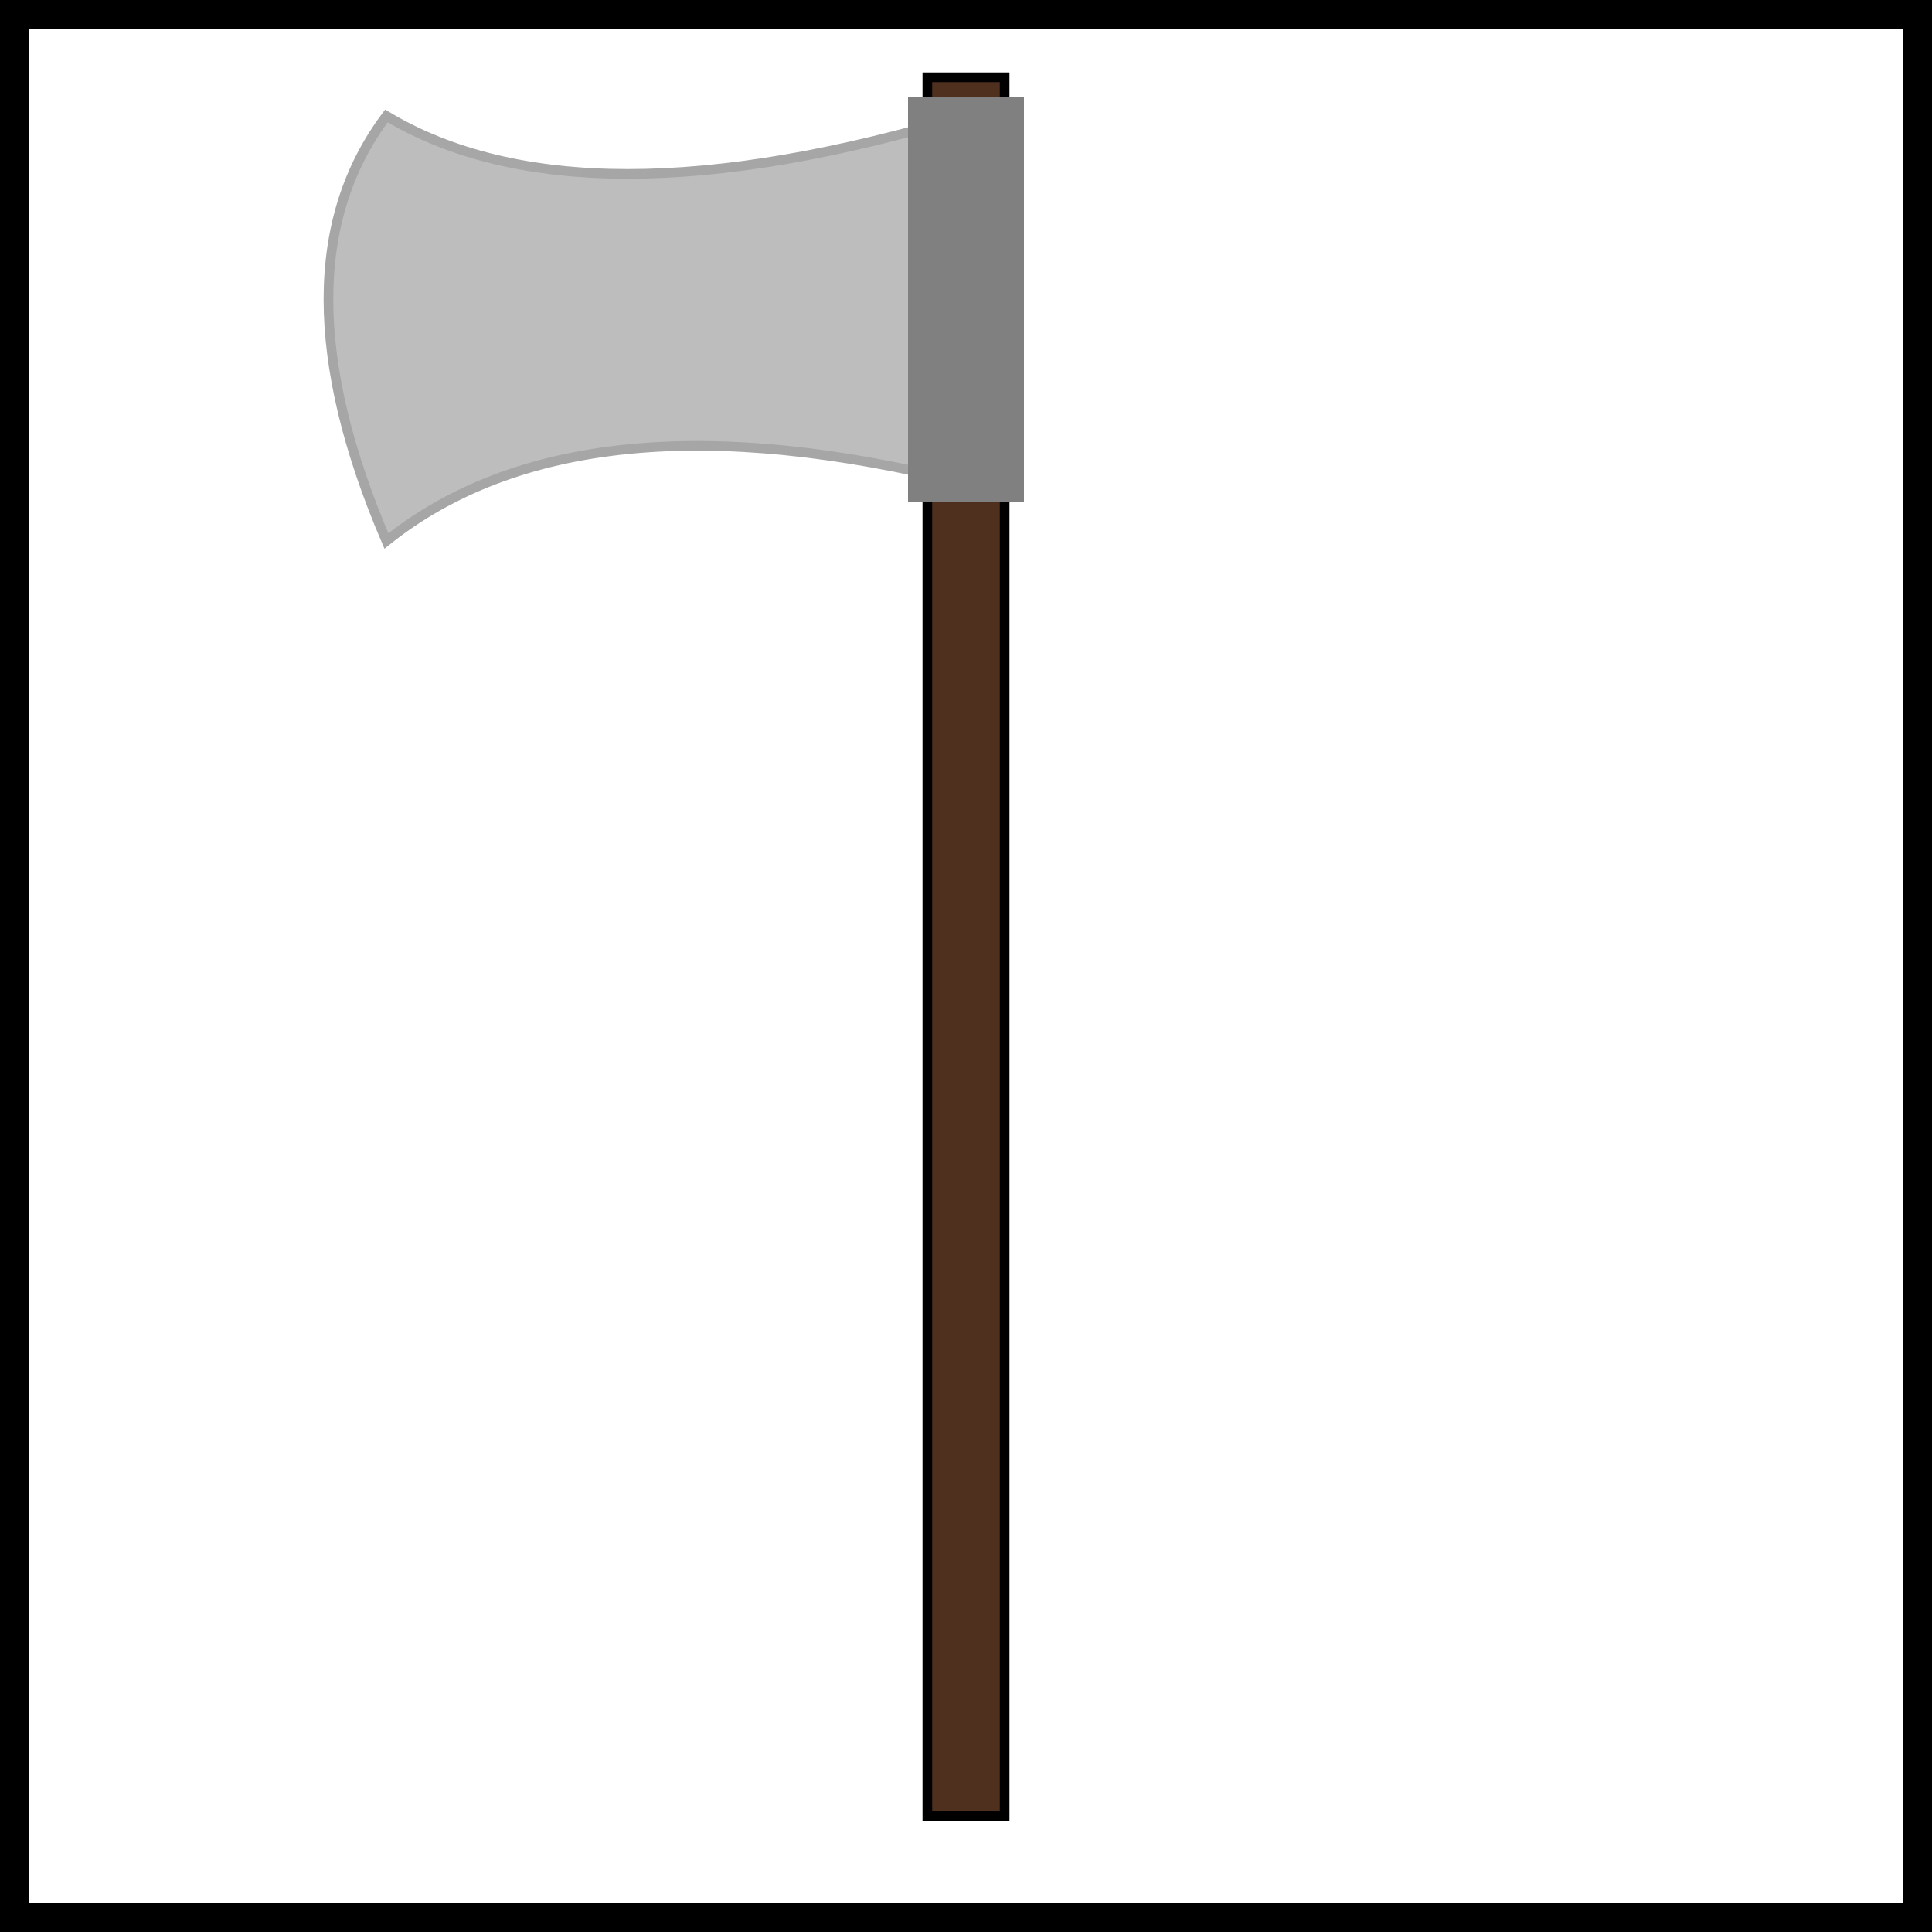
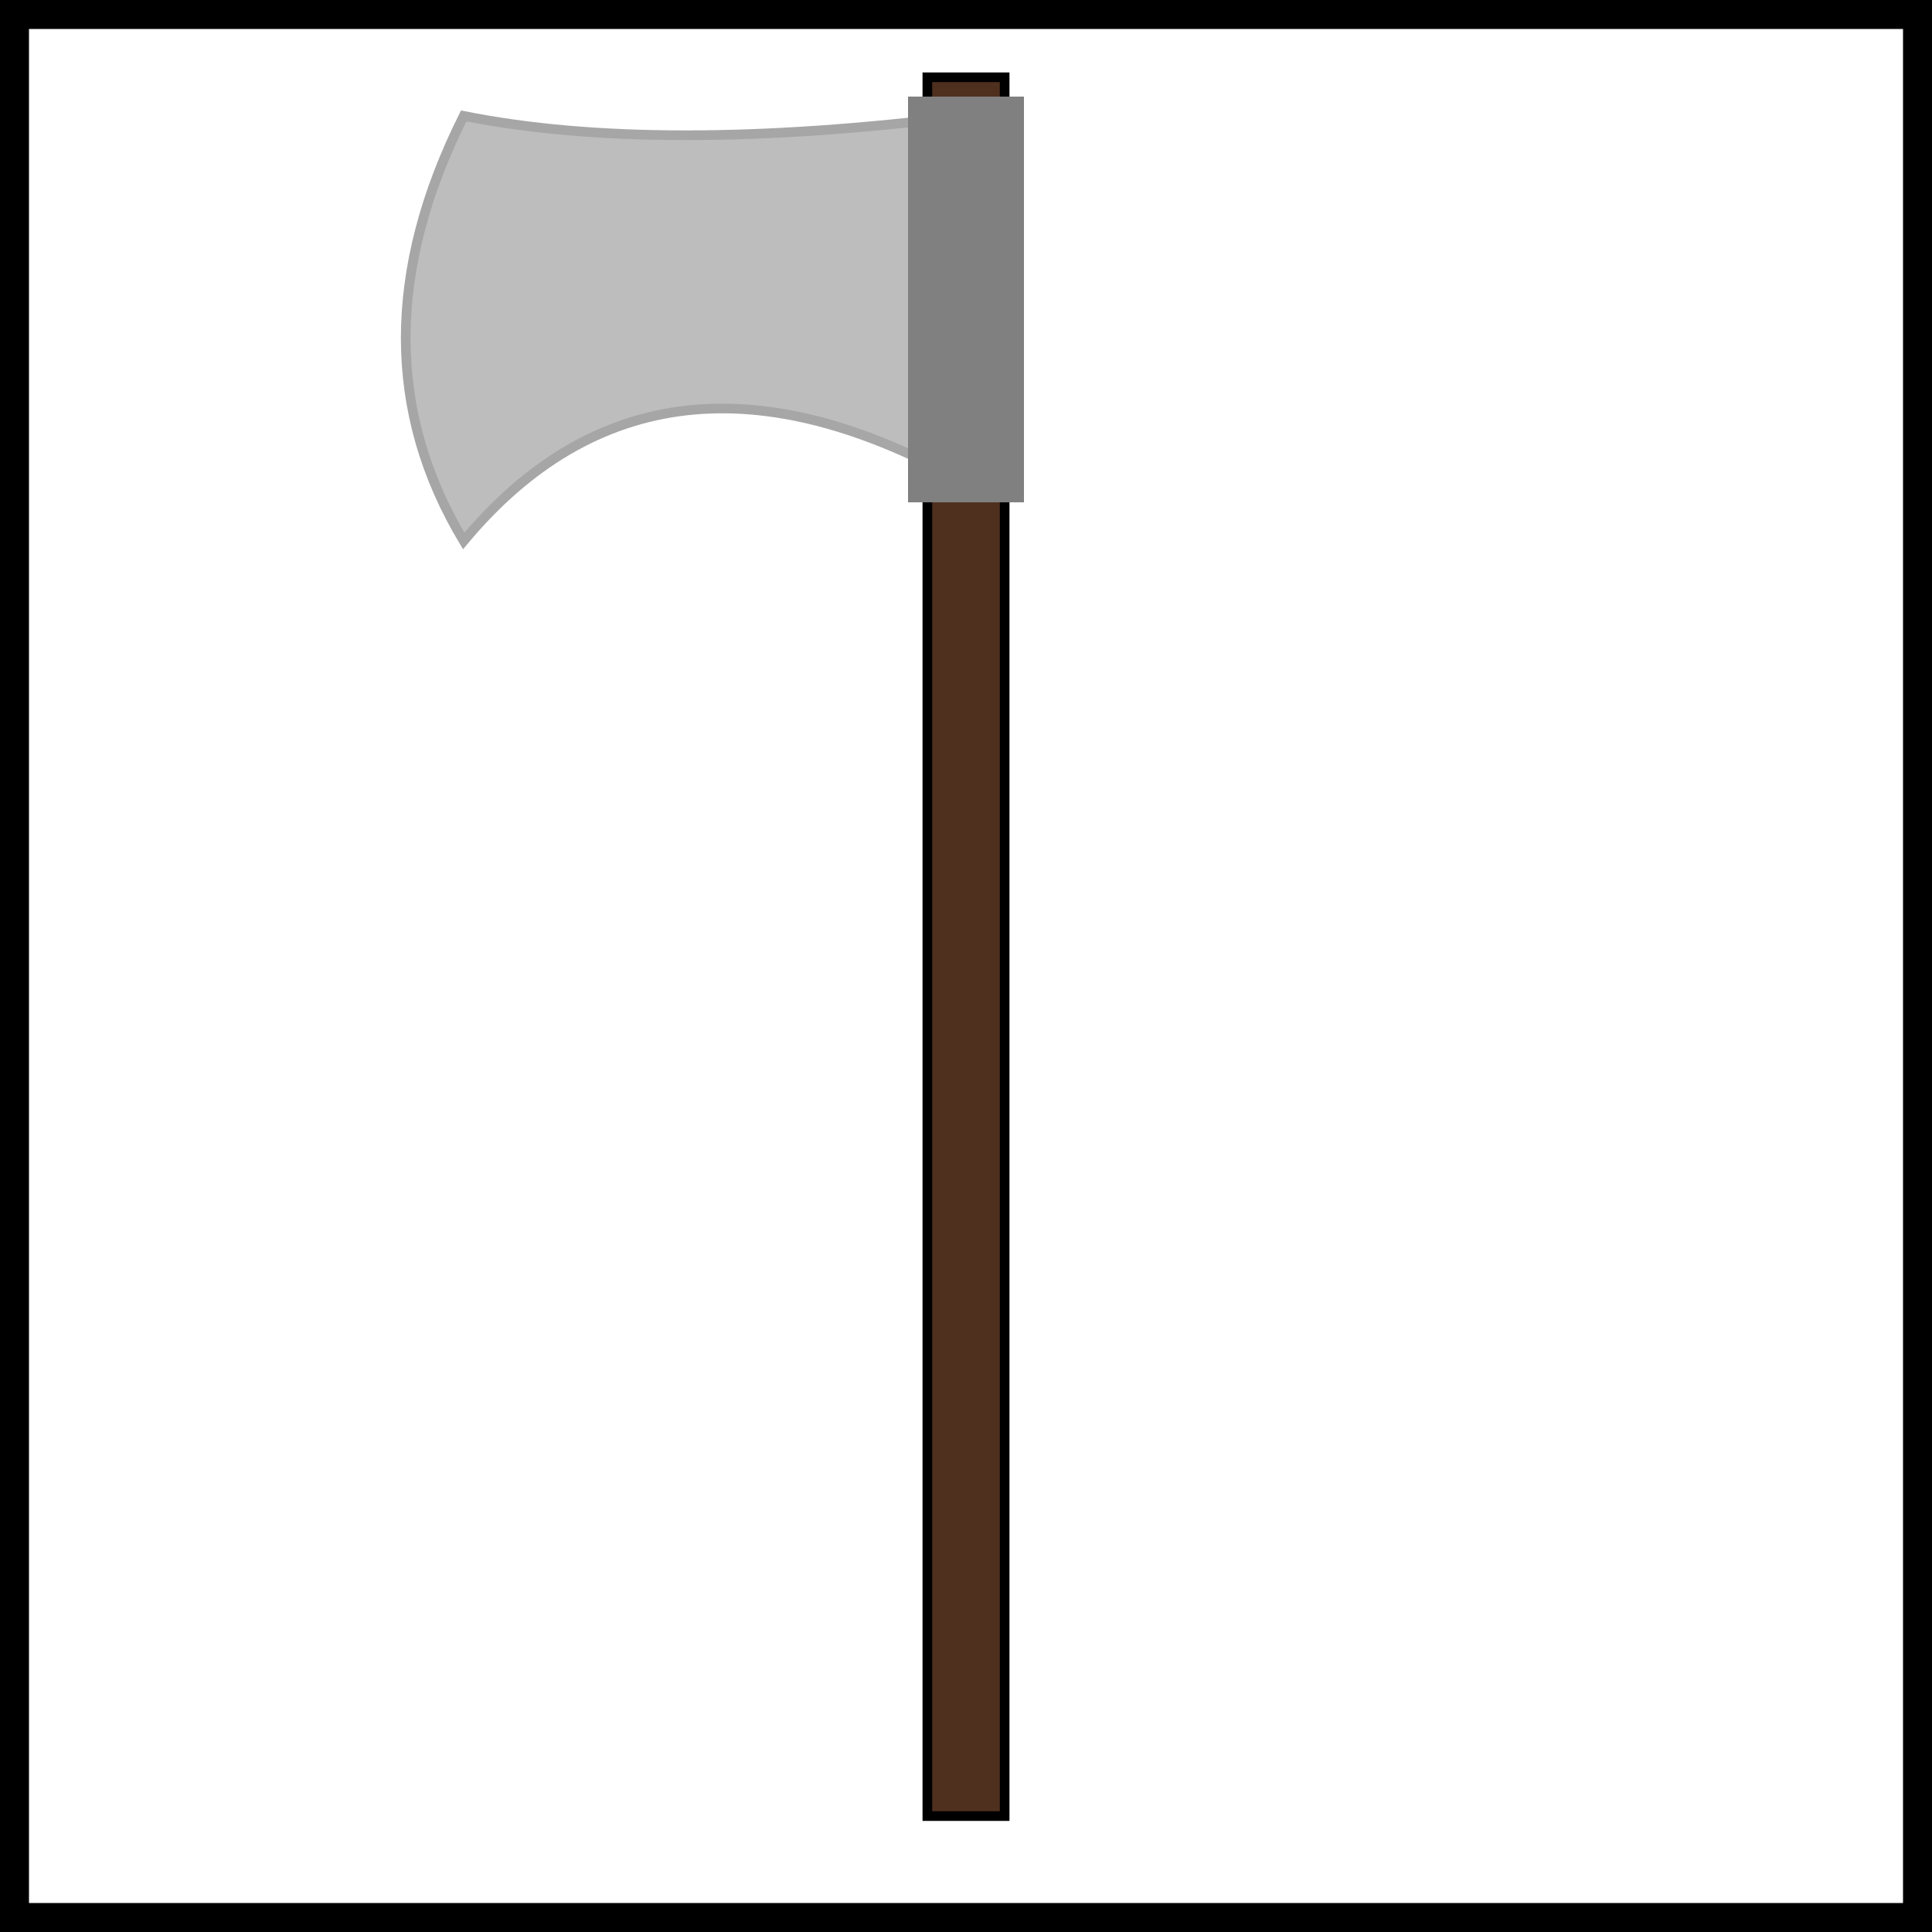
<svg xmlns="http://www.w3.org/2000/svg" viewBox="0 0 100 100" width="100" height="100">
  <defs>
    <filter id="metallic">
      <feTurbulence type="fractalNoise" baseFrequency="0.04" result="noise" numOctaves="5" />
      <feDiffuseLighting in="noise" surfaceScale="2" result="texture">
        <feDistantLight azimuth="45" elevation="75" />
      </feDiffuseLighting>
      <feComposite in="SourceGraphic" in2="texture" operator="arithmetic" k1="1" k2="0" k3="0" k4="0" />
    </filter>
  </defs>
  <rect id="background" fill="white" height="100" width="100" stroke="black" stroke-width="3" />
  <g id="axe">
    <rect id="axe-handle" x="48" y="4" width="4" height="90" fill="#4f301f" stroke="black" stroke-width="0.5" />
-     <path id="axe-blade" d="         M 50 6         Q 30 12 20 6         Q 14 14 20 28         Q 30 20 50 25       " fill="silver" stroke="darkgrey" stroke-width="0.5" filter="url(#metallic)" />
+     <path id="axe-blade" d="         M 50 6         Q 34 8 24 6         Q 18 18 24 28         Q 34 16 50 25       " fill="silver" stroke="darkgrey" stroke-width="0.5" filter="url(#metallic)" />
    <rect id="blade-base" x="47" y="5" width="6" height="21" fill="grey" />
  </g>
</svg>
